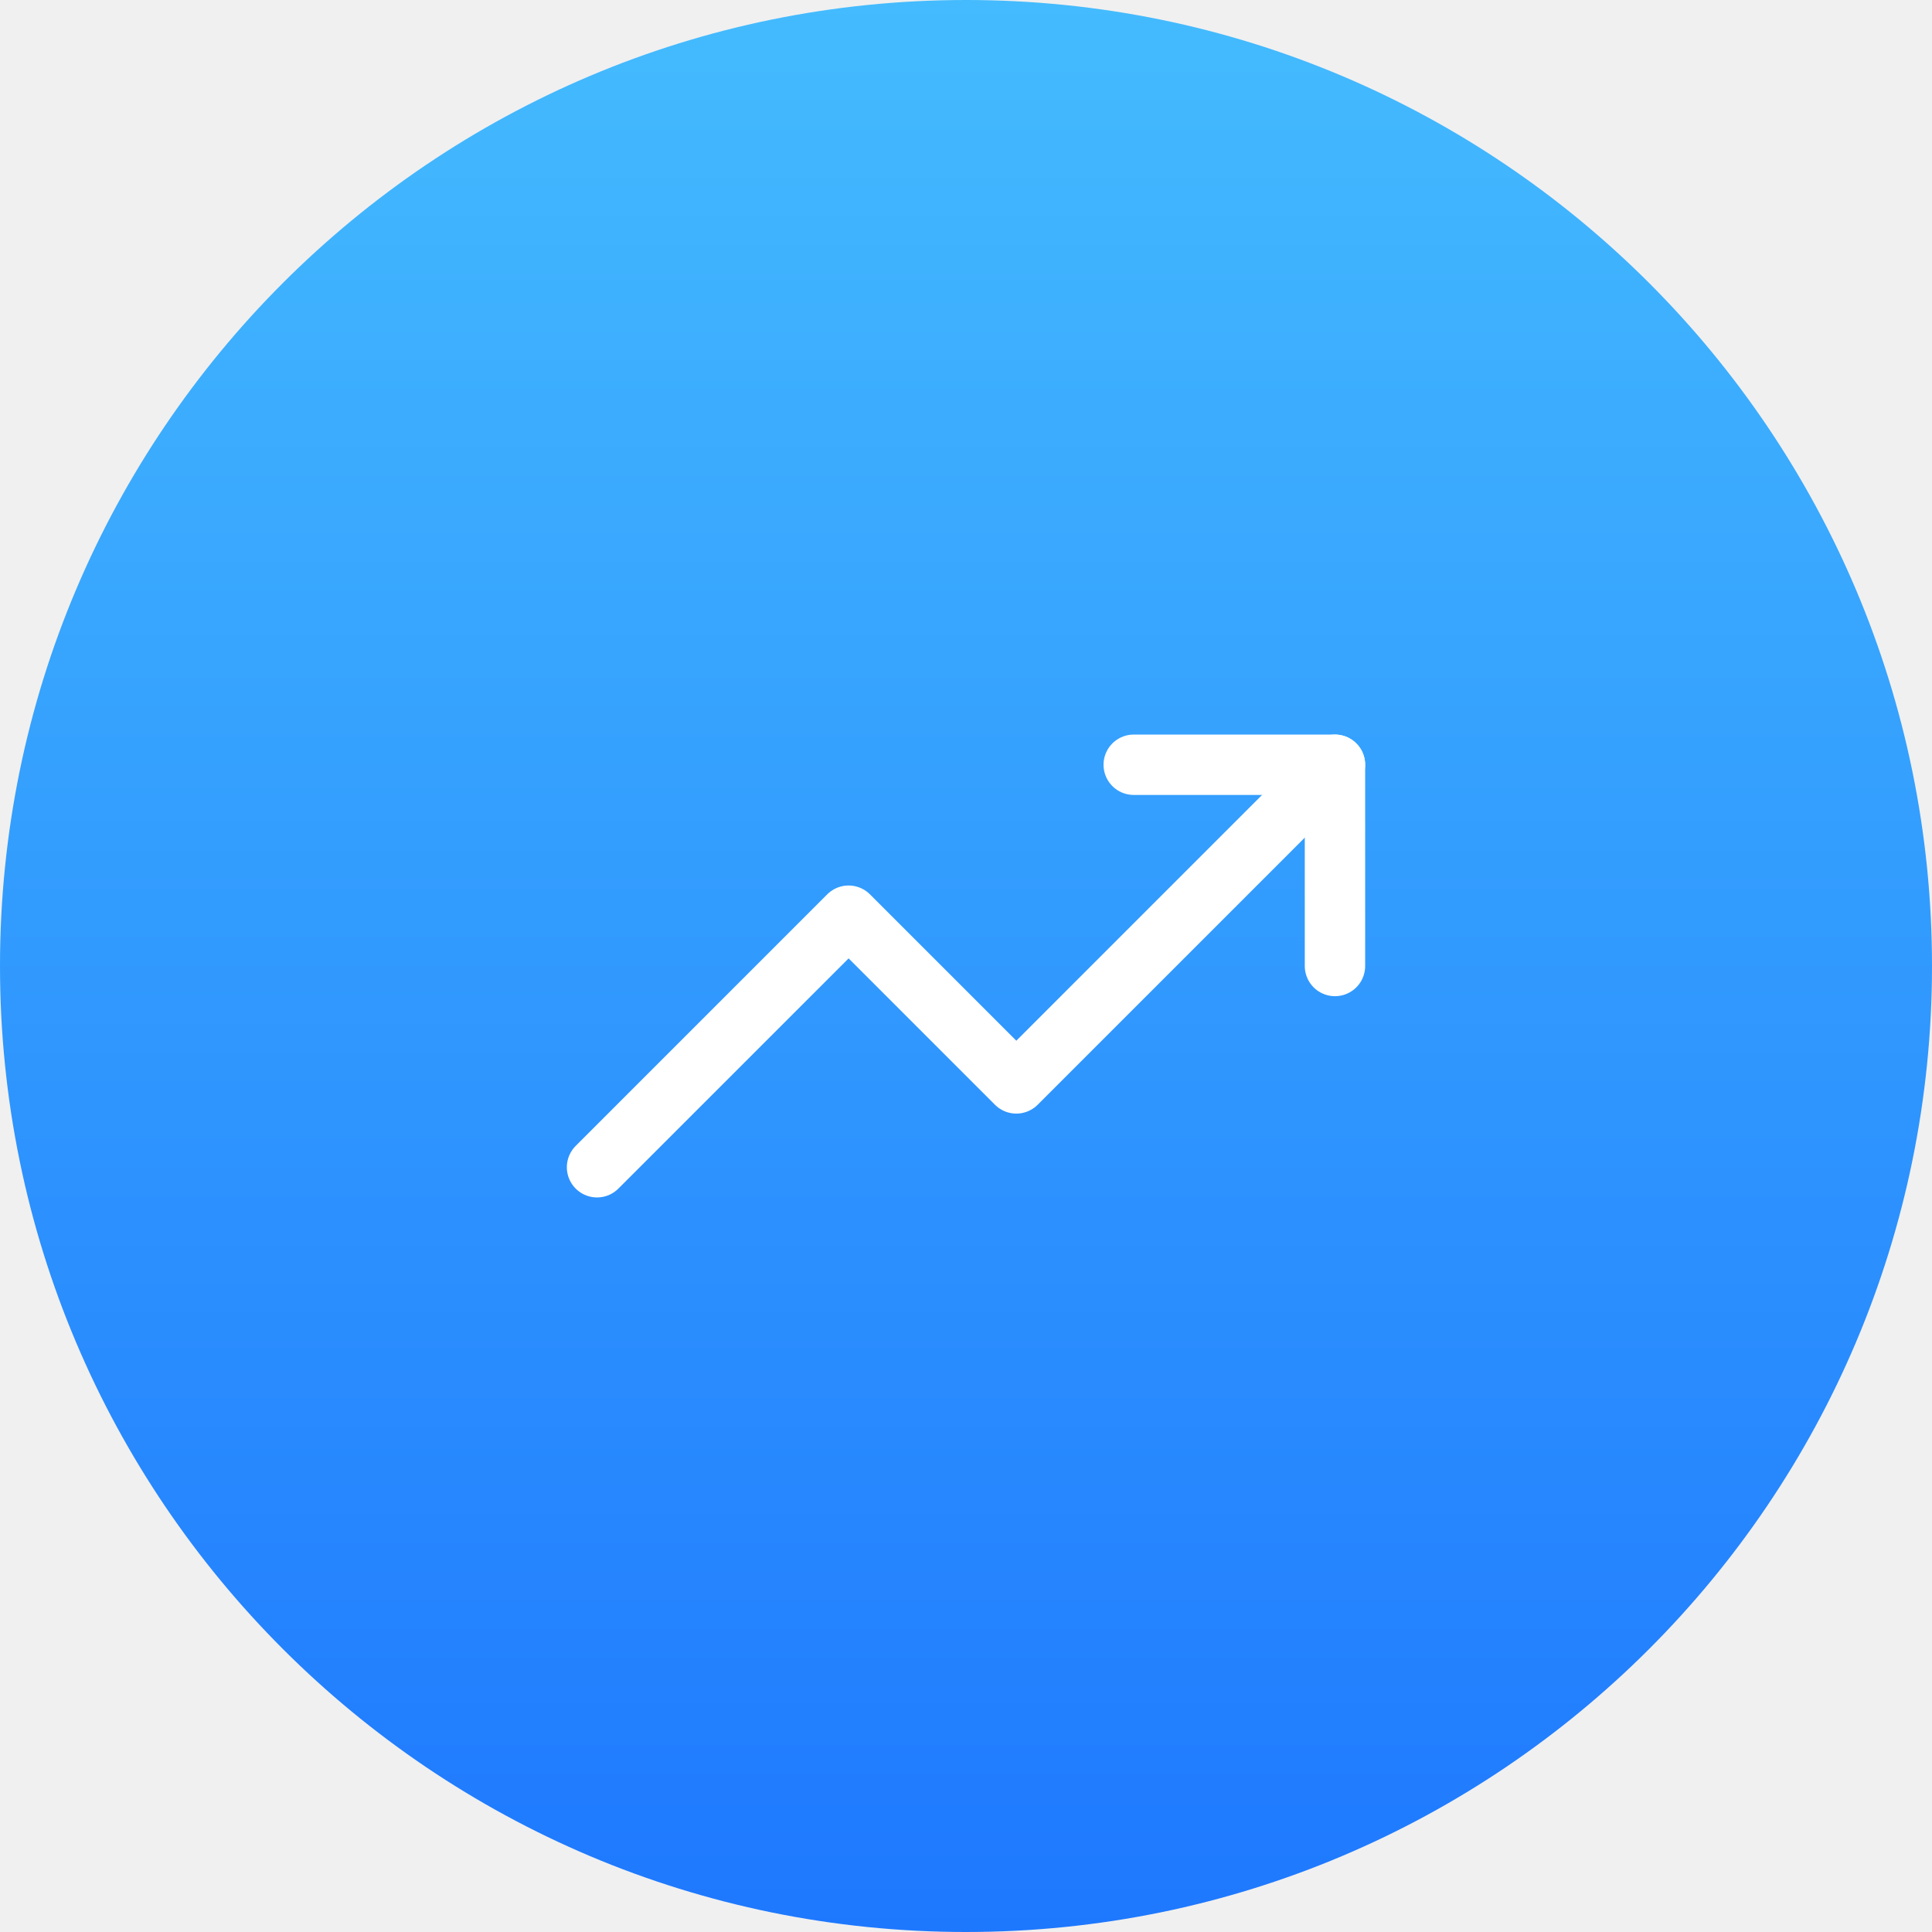
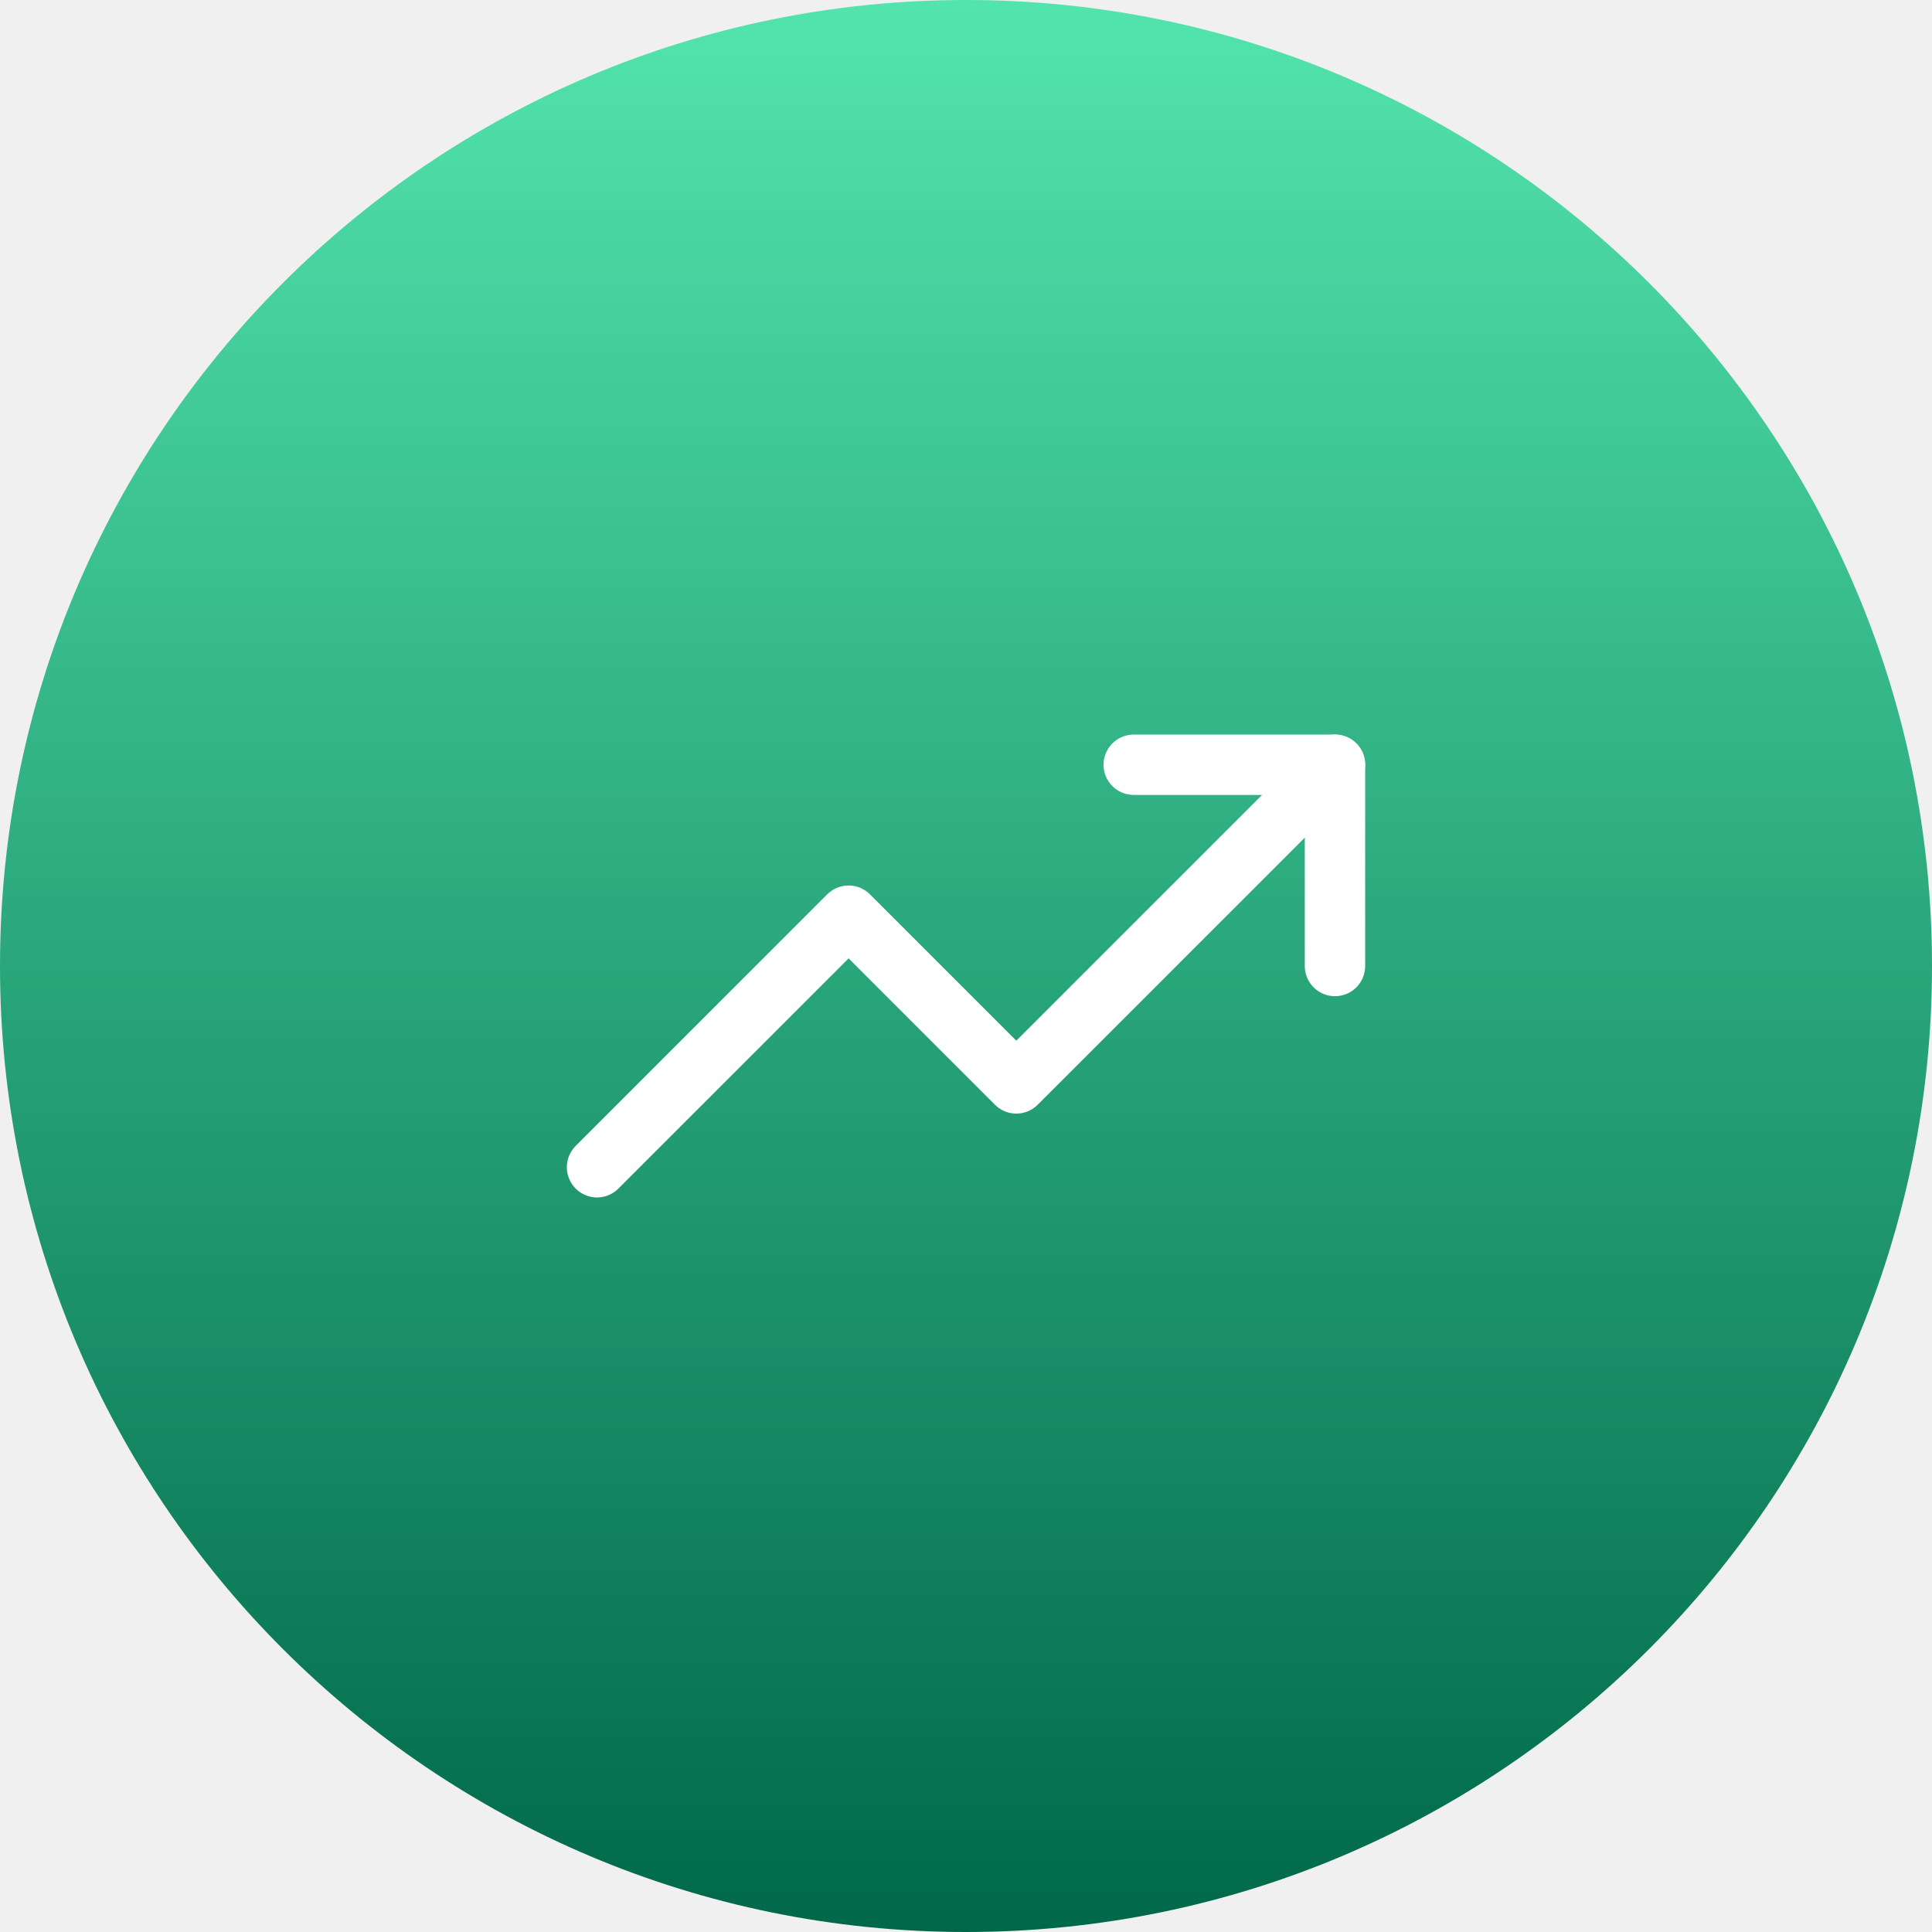
<svg xmlns="http://www.w3.org/2000/svg" width="48" height="48" viewBox="0 0 48 48" fill="none">
-   <rect width="48" height="48" rx="24" fill="url(#paint0_linear_3101_35)" />
+   <rect width="48" height="48" rx="24" fill="url(#paint0_linear_2176_34)" />
  <path d="M33.167 19L25.25 26.917L21.083 22.75L14.833 29" stroke="white" stroke-width="1.5" stroke-linecap="round" stroke-linejoin="round" />
  <path d="M28.167 19H33.167V24" stroke="white" stroke-width="1.5" stroke-linecap="round" stroke-linejoin="round" />
  <defs>
-     <linearGradient id="paint0_linear_3101_35" x1="24" y1="0" x2="24" y2="48" gradientUnits="userSpaceOnUse">
-       <stop stop-color="#44BBFE" />
-       <stop offset="1" stop-color="#1E78FE" />
+     <linearGradient id="paint0_linear_2176_34" x1="24" y1="0" x2="24" y2="48" gradientUnits="userSpaceOnUse">
+       <stop stop-color="#64B685" />
+       <stop offset="0" stop-color="#53E4AD" />
+       <stop offset="1" stop-color="#006849" />
    </linearGradient>
  </defs>
</svg>
